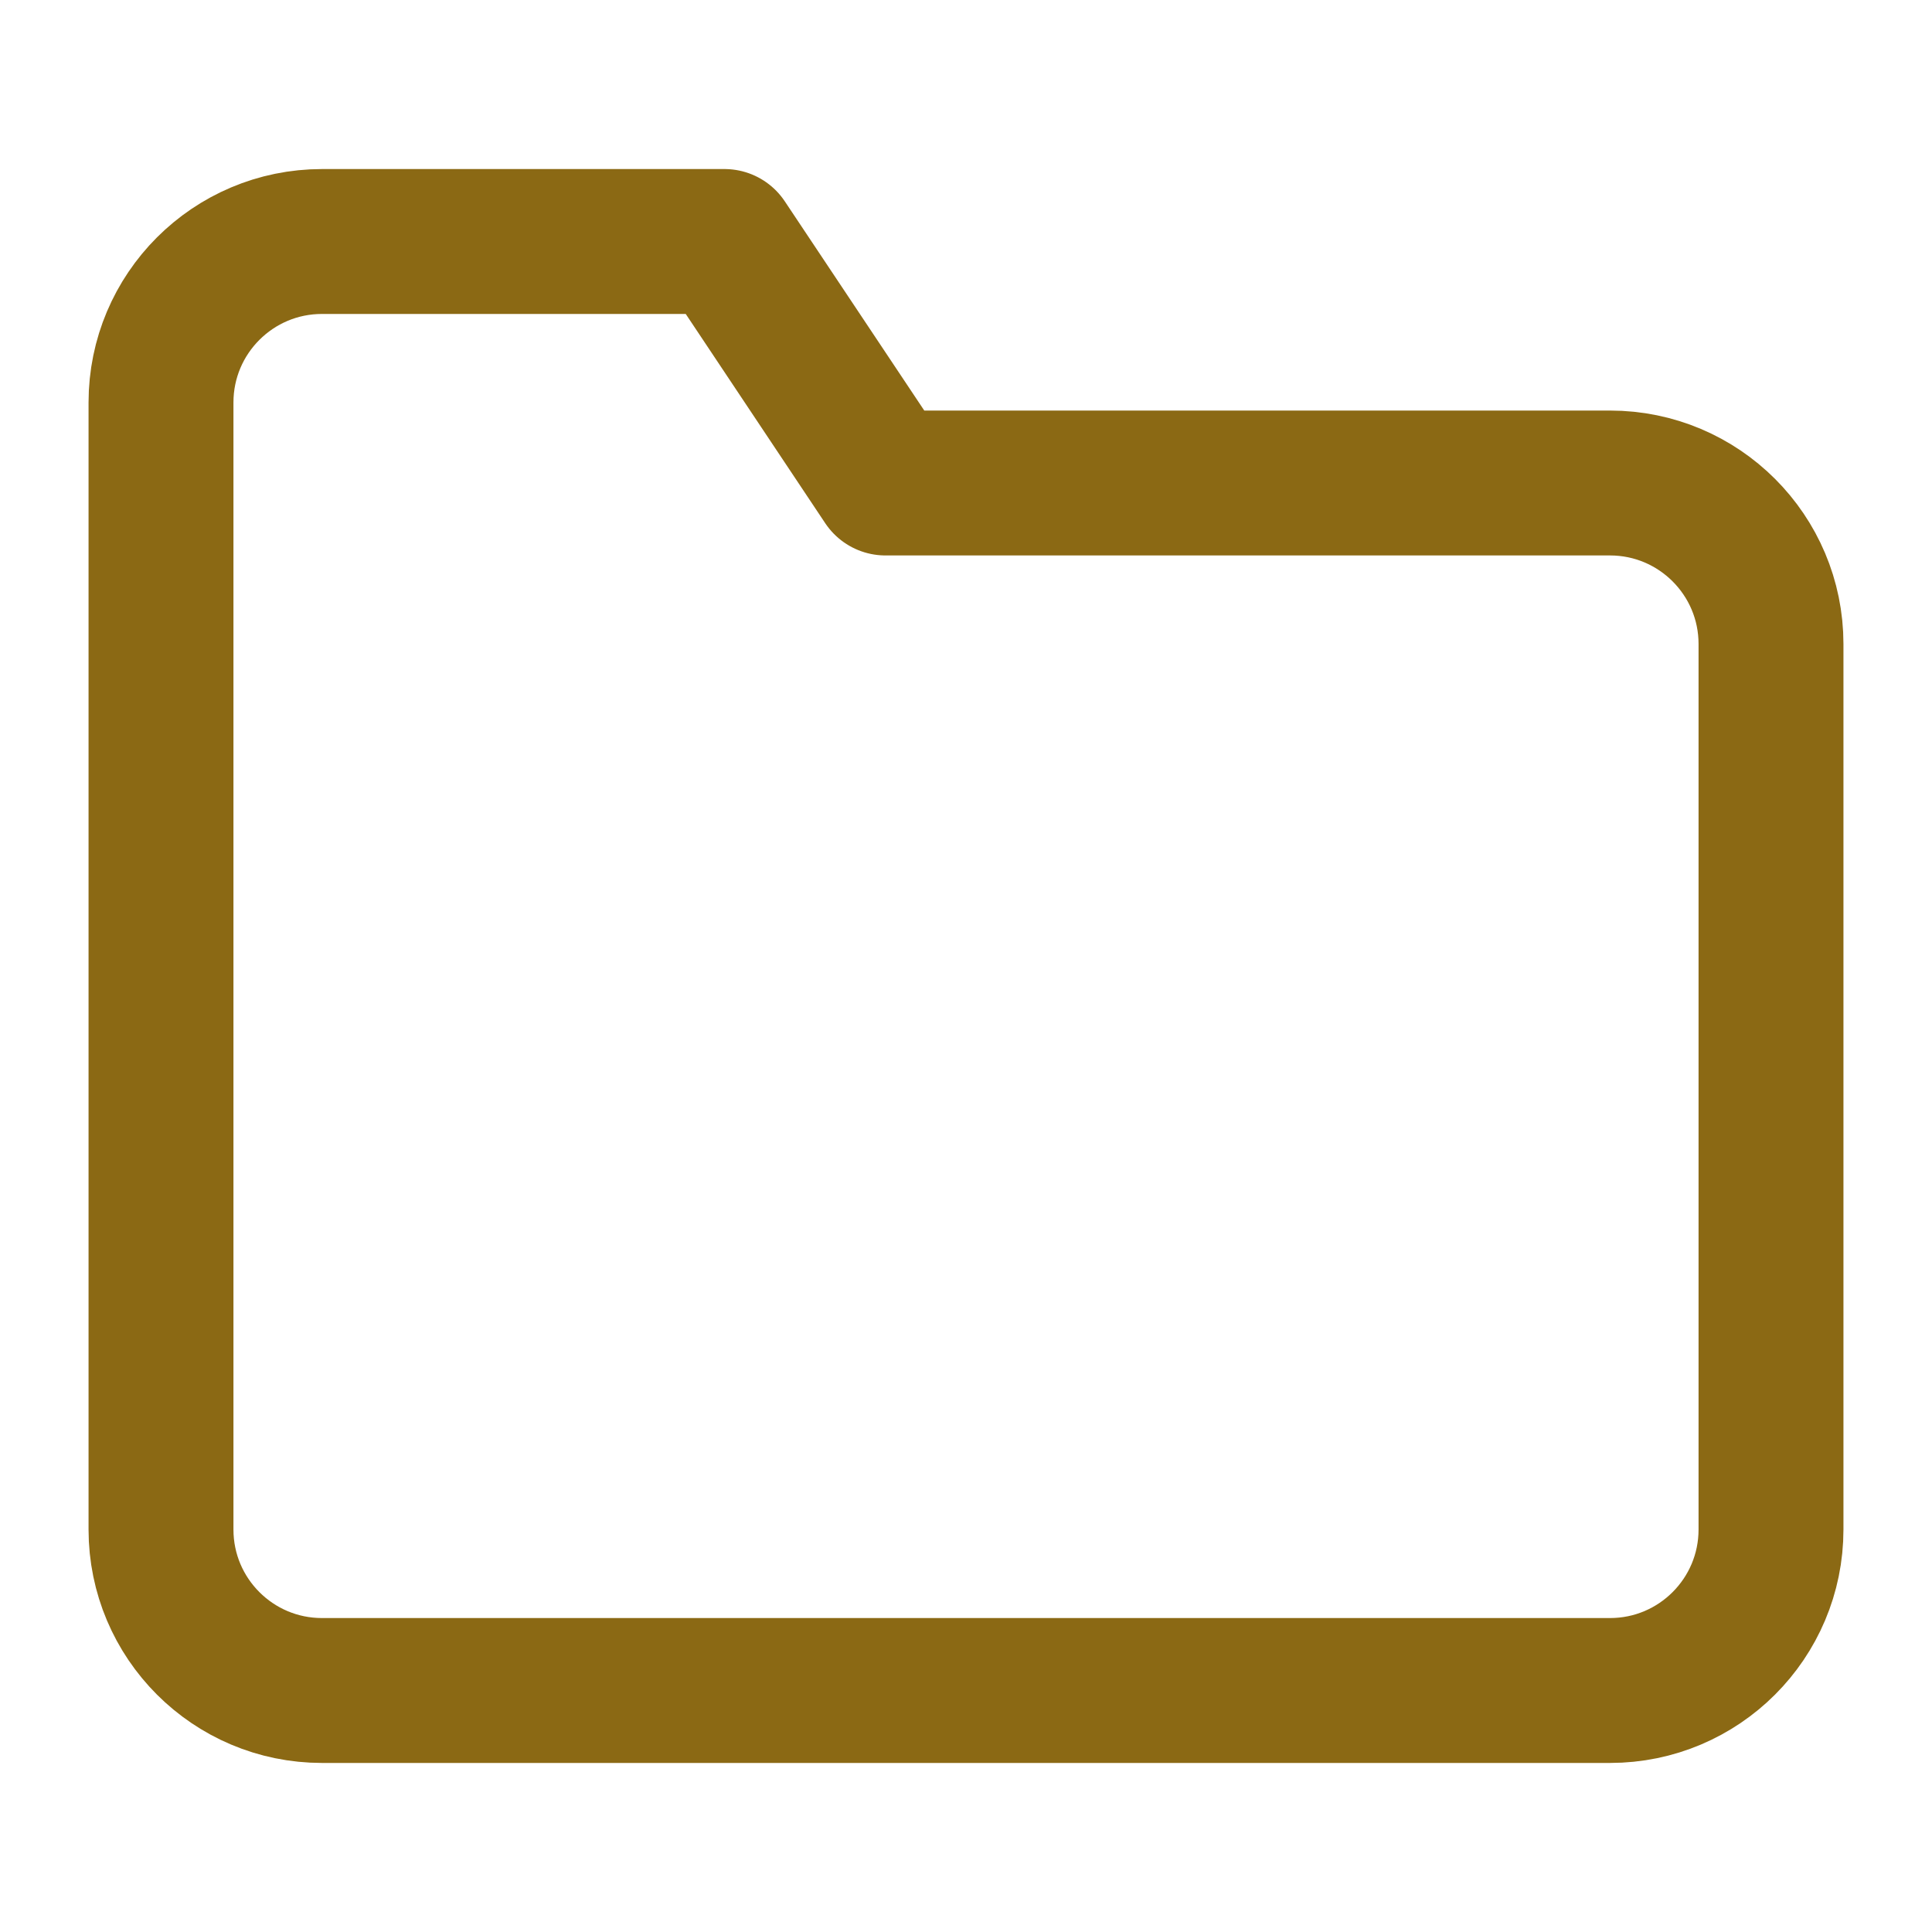
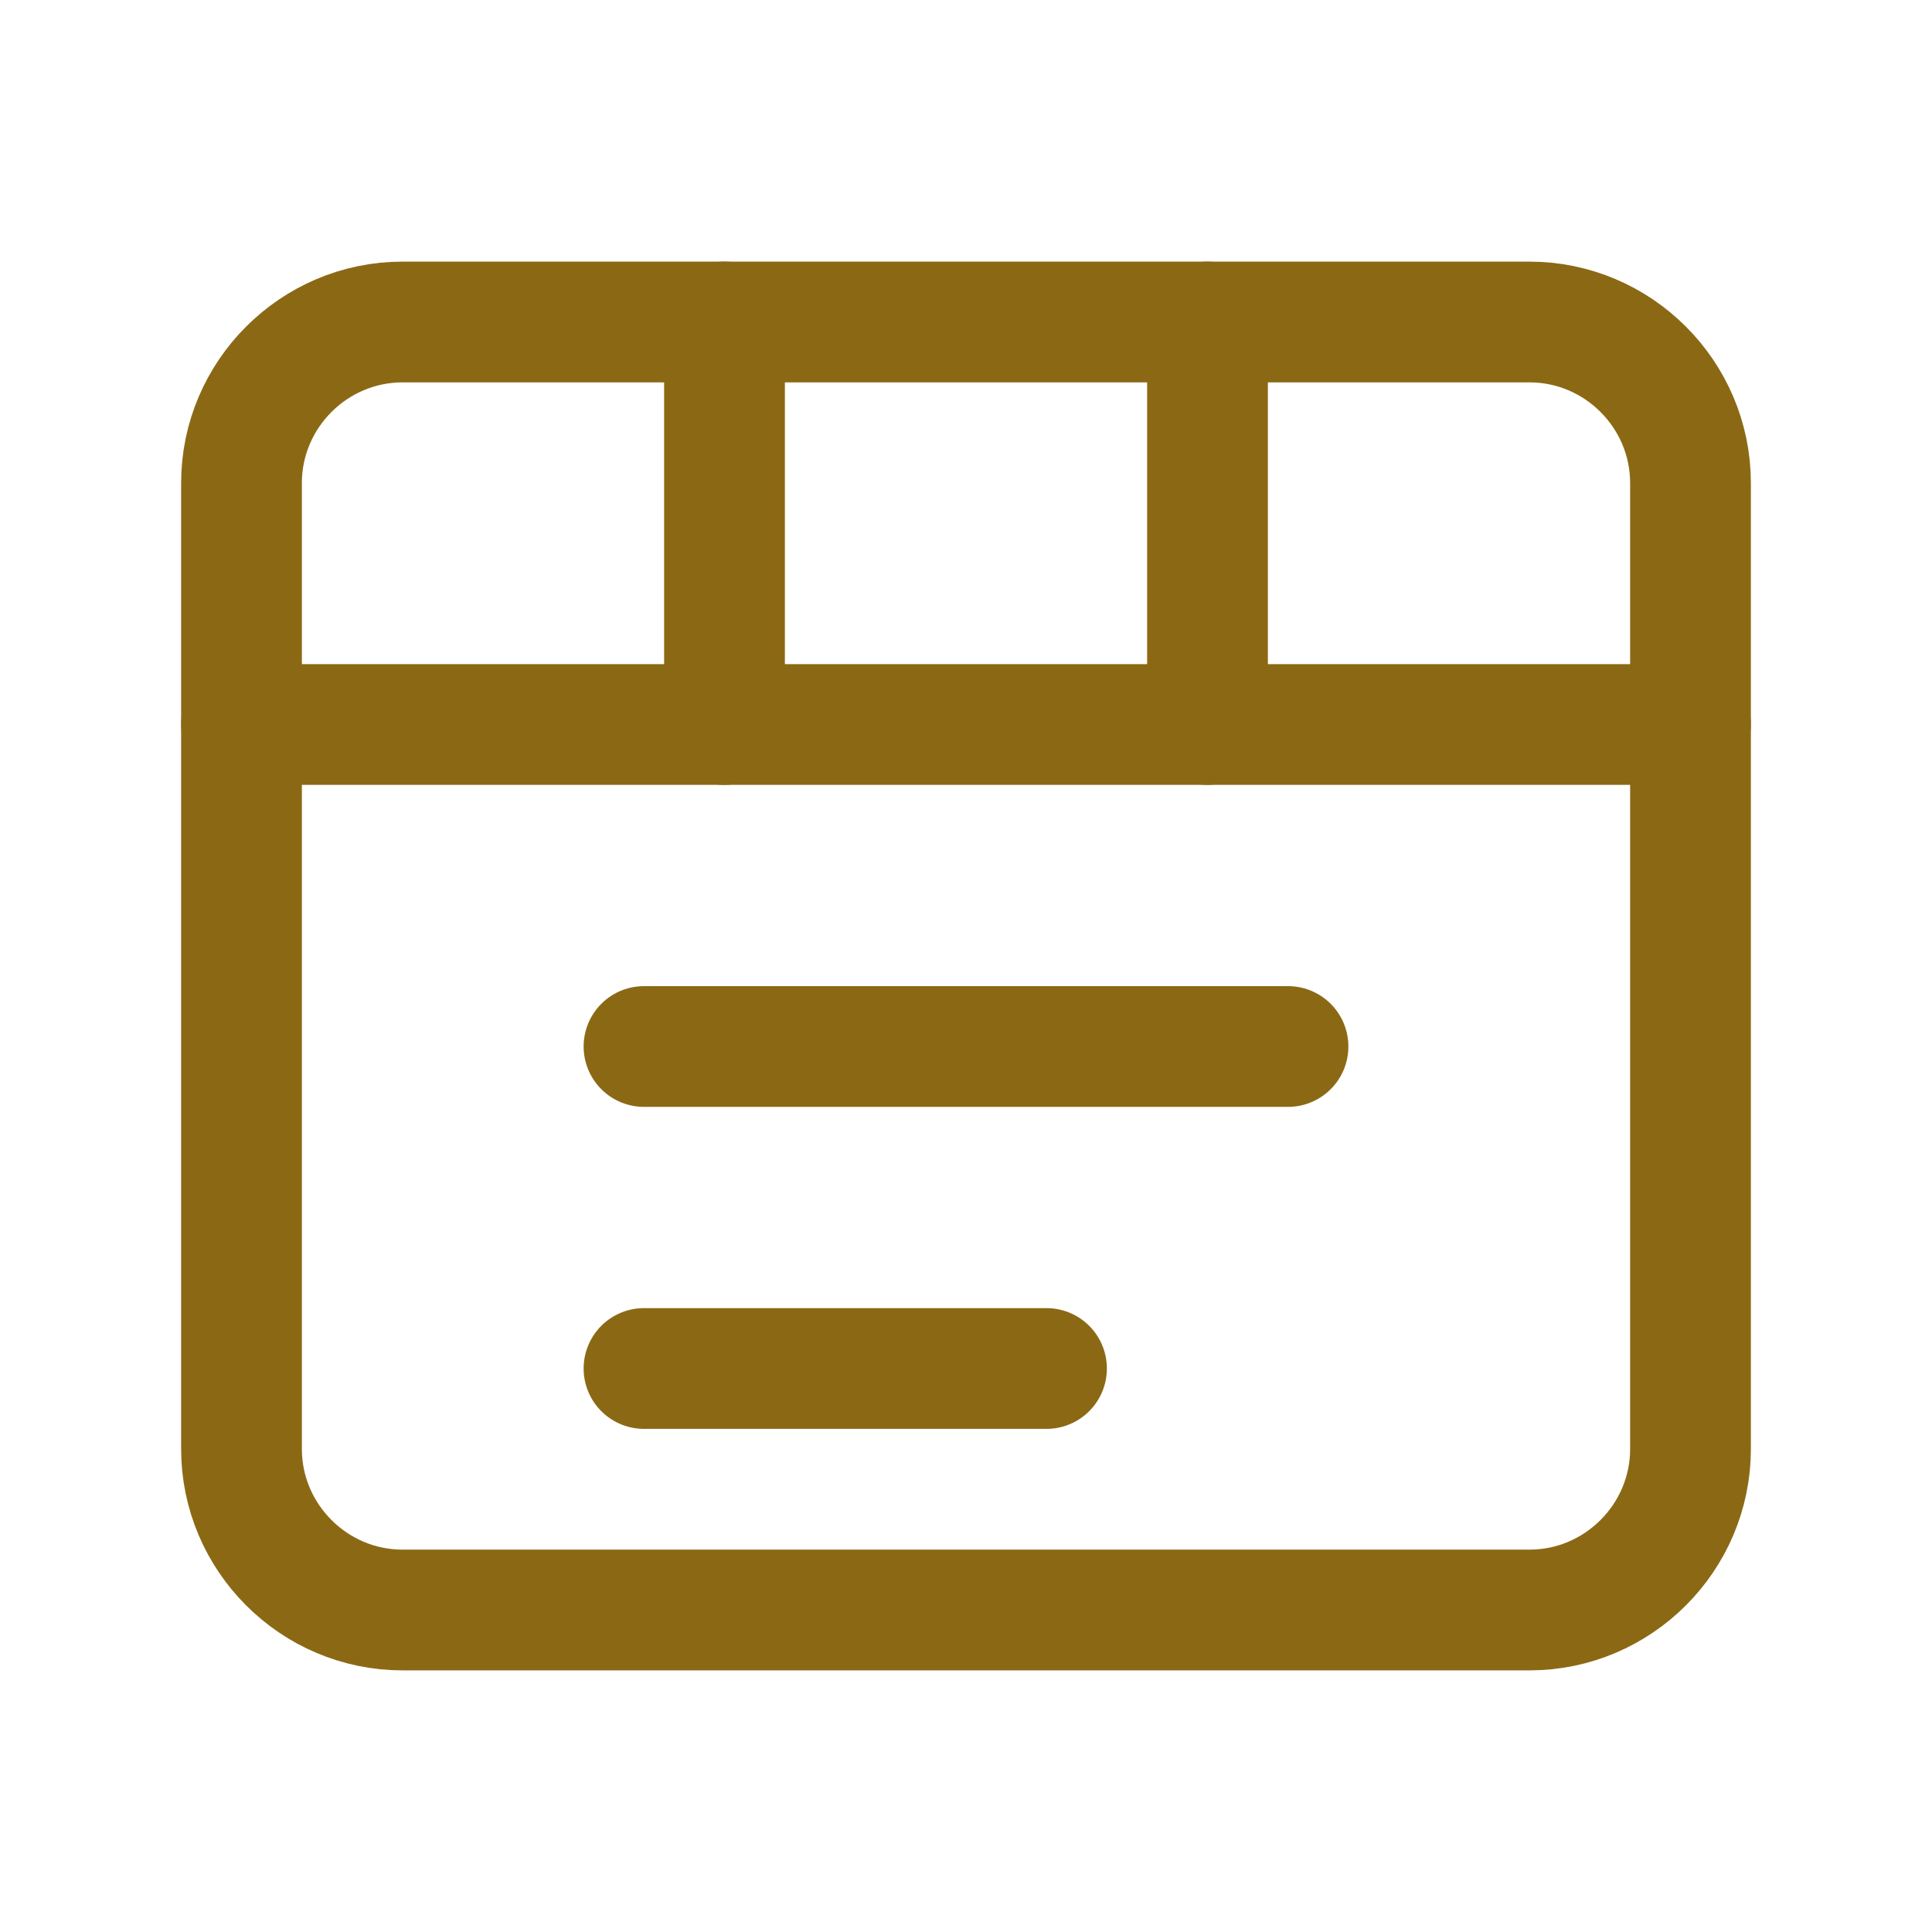
- <svg xmlns="http://www.w3.org/2000/svg" width="24" height="24" viewBox="0 0 24 24" fill="none" stroke="#8B6914" stroke-width="1.8" stroke-linecap="round" stroke-linejoin="round">
-   <path d="M22 19a2 2 0 0 1-2 2H4a2 2 0 0 1-2-2V5a2 2 0 0 1 2-2h5l2 3h9a2 2 0 0 1 2 2z" />
+ <svg xmlns="http://www.w3.org/2000/svg" width="24" height="24" viewBox="0 0 24 24" fill="none" stroke="#8B6914" stroke-width="1.5" stroke-linecap="round" stroke-linejoin="round">
+   <path d="M3 6C3 4.9 3.9 4 5 4H19C20.1 4 21 4.9 21 6V18C21 19.1 20.1 20 19 20H5C3.9 20 3 19.1 3 18V6Z" />
+   <path d="M3 9H21" />
+   <path d="M9 4V9" />
+   <path d="M15 4V9" />
+   <path d="M8 13H16" />
+   <path d="M8 17H13" />
</svg>
